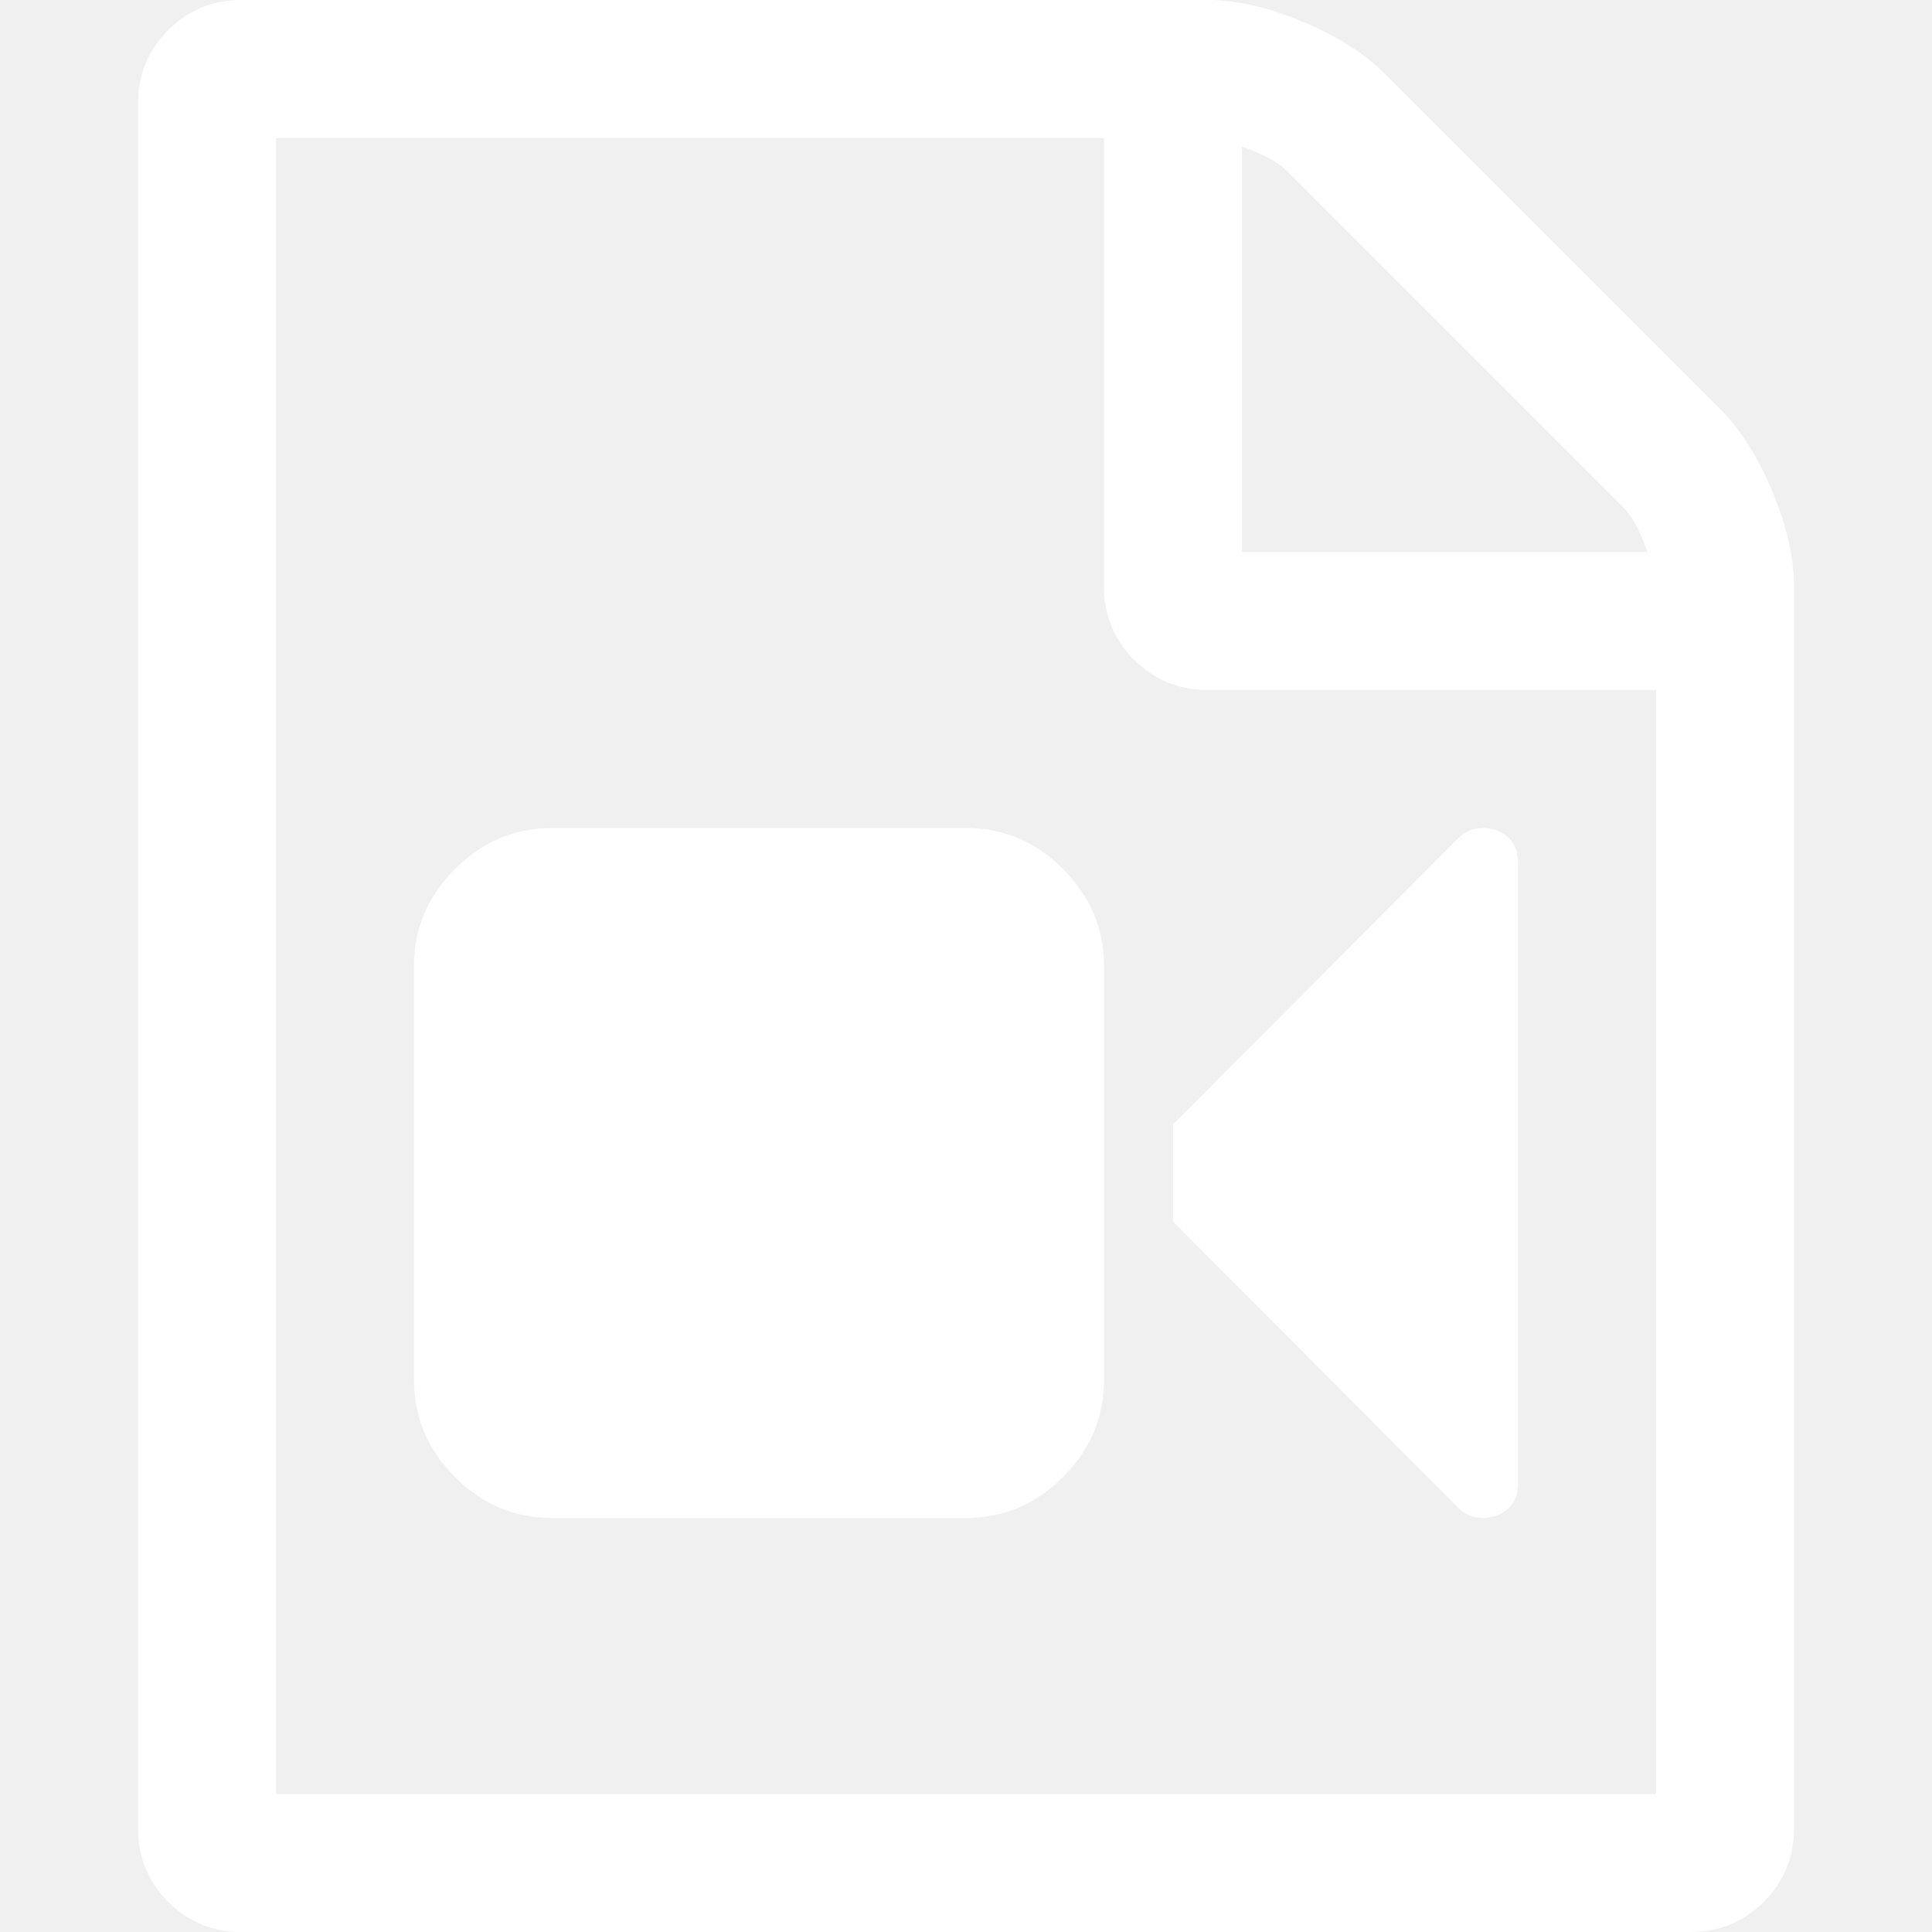
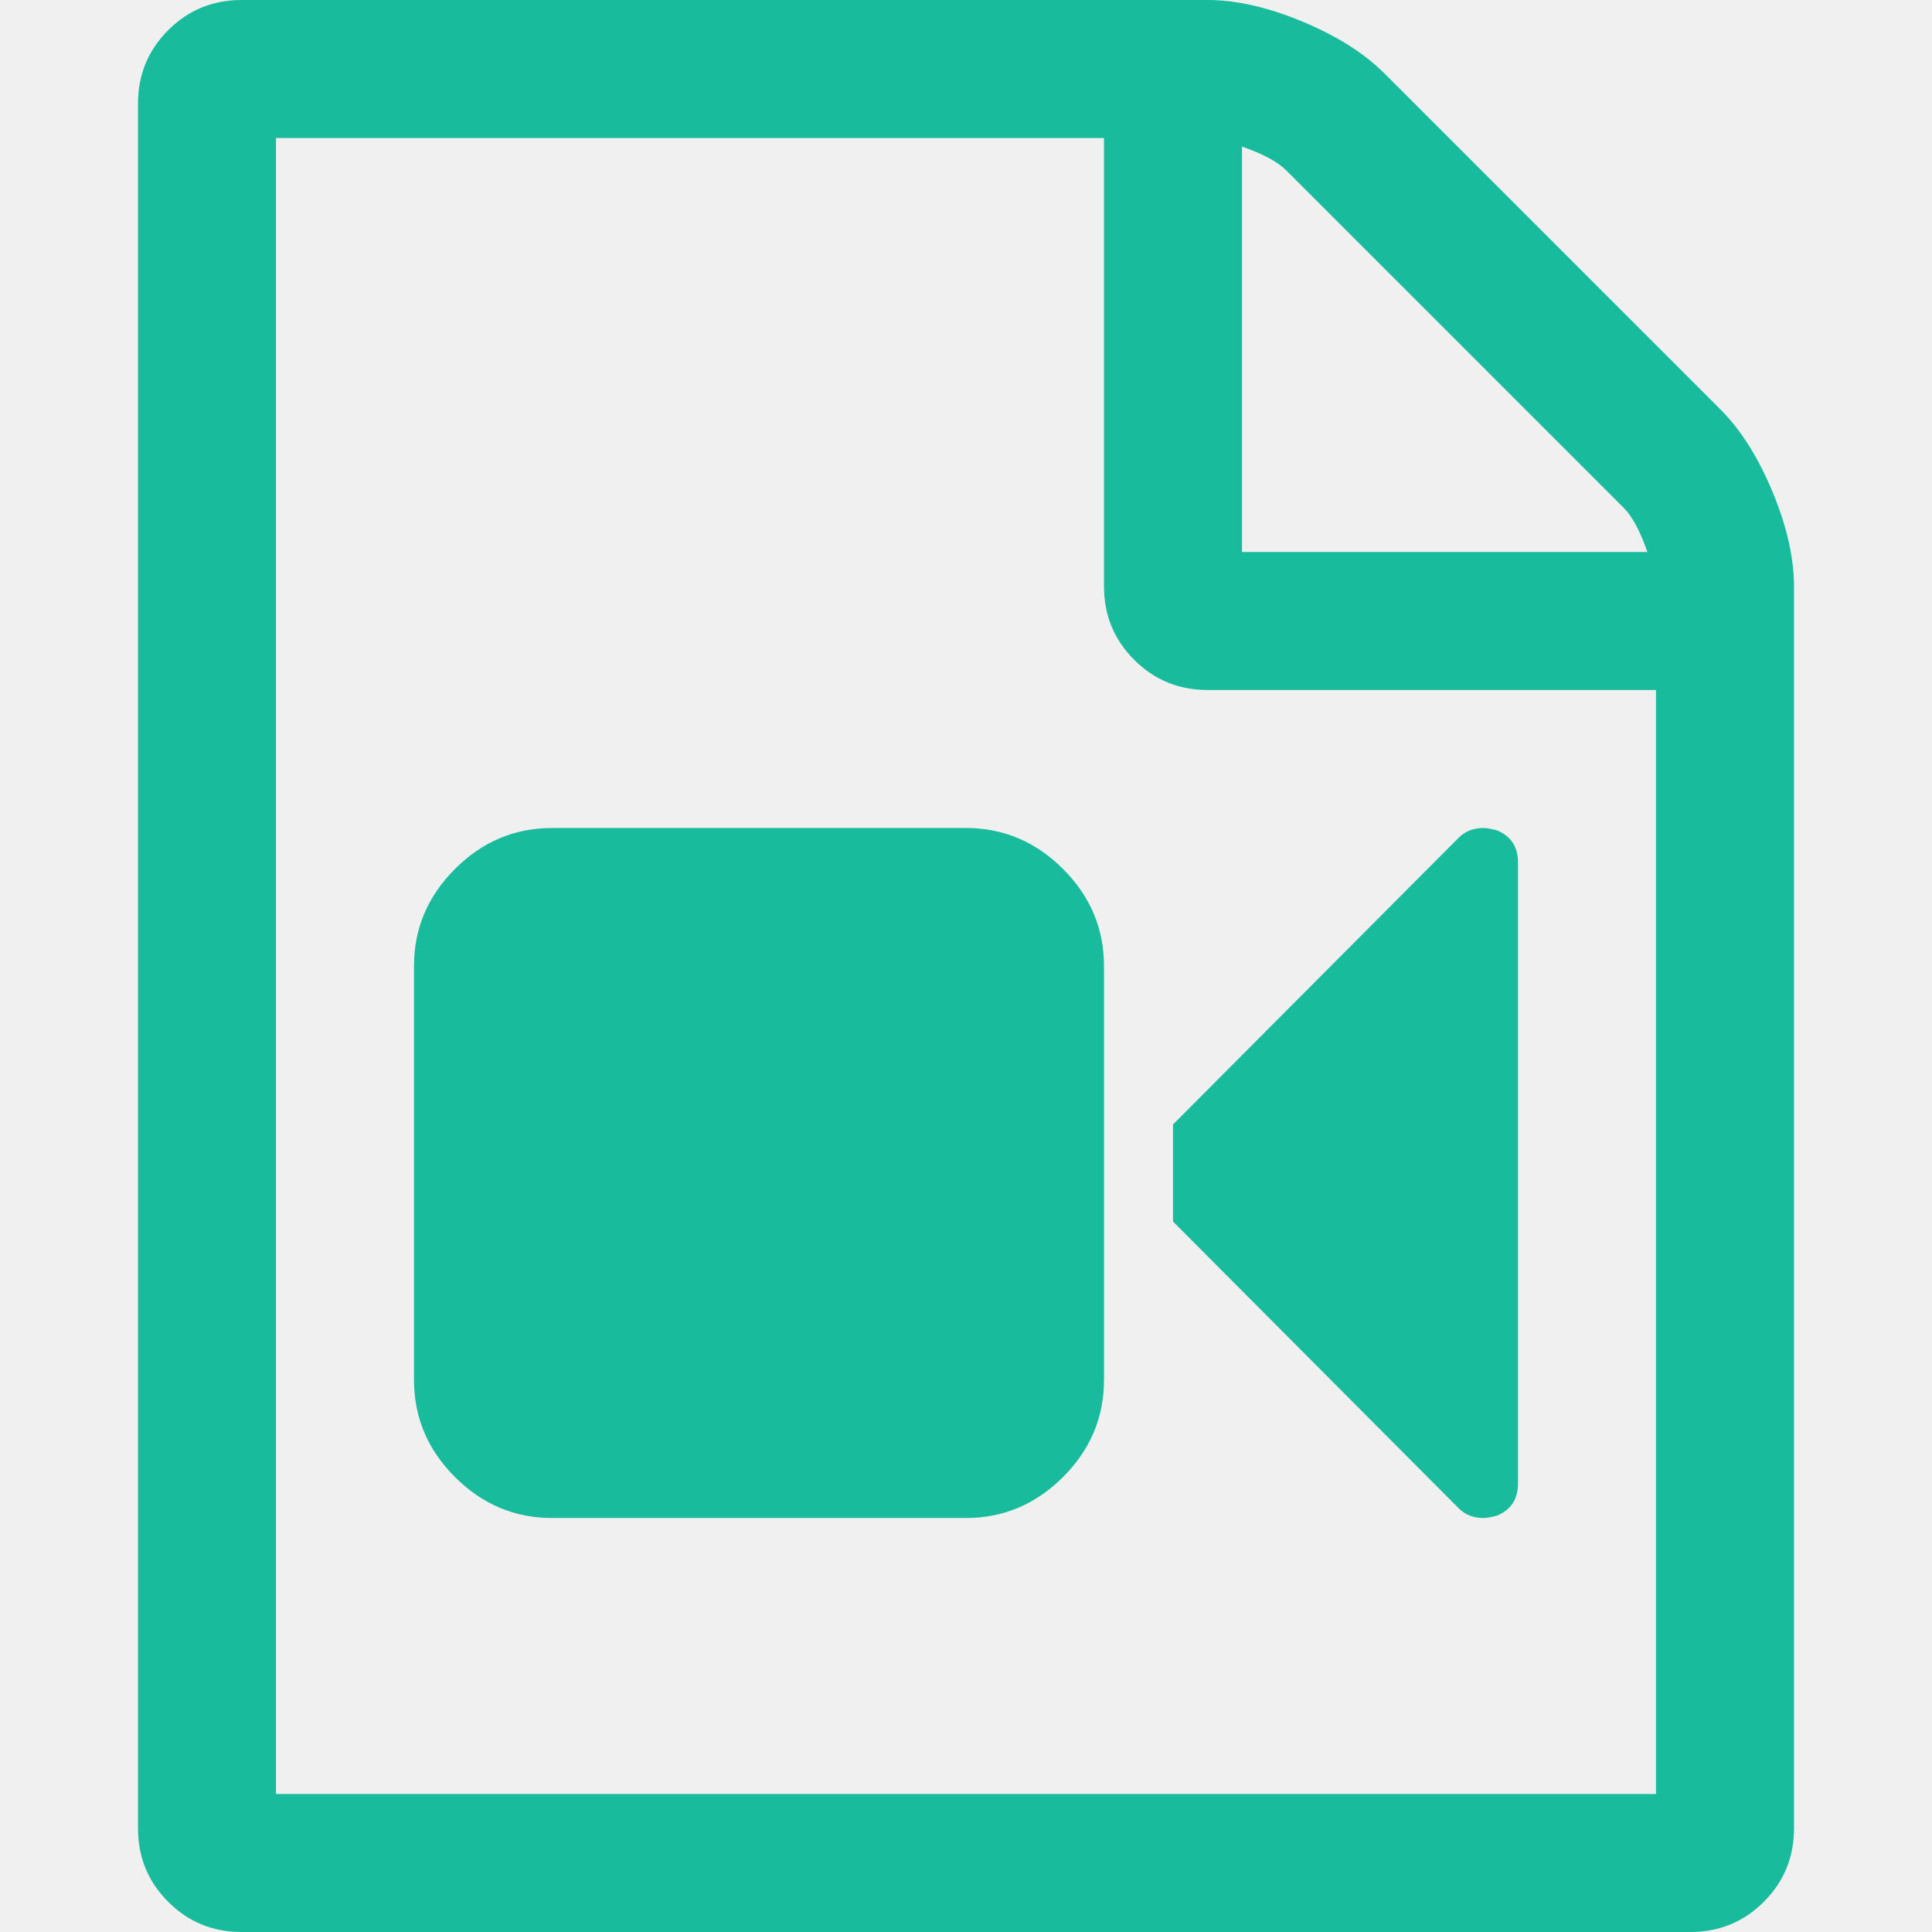
<svg xmlns="http://www.w3.org/2000/svg" width="1792" height="1792" viewBox="0 0 1792 1792">
-   <path fill="white" d="M1596 380q28 28 48 76t20 88v1152q0 40-28 68t-68 28h-1344q-40 0-68-28t-28-68v-1600q0-40 28-68t68-28h896q40 0 88 20t76 48zm-444-244v376h376q-10-29-22-41l-313-313q-12-12-41-22zm384 1528v-1024h-416q-40 0-68-28t-28-68v-416h-768v1536h1280zm-640-896q52 0 90 38t38 90v384q0 52-38 90t-90 38h-384q-52 0-90-38t-38-90v-384q0-52 38-90t90-38h384zm492 2q20 8 20 30v576q0 22-20 30-8 2-12 2-14 0-23-9l-265-266v-90l265-266q9-9 23-9 4 0 12 2z" />
+   <path fill="#18bc9c" d="M1596 380q28 28 48 76t20 88v1152q0 40-28 68t-68 28h-1344q-40 0-68-28t-28-68v-1600q0-40 28-68t68-28h896q40 0 88 20t76 48zm-444-244v376h376q-10-29-22-41l-313-313q-12-12-41-22zm384 1528v-1024h-416q-40 0-68-28t-28-68v-416h-768v1536h1280zm-640-896q52 0 90 38t38 90v384q0 52-38 90t-90 38h-384q-52 0-90-38t-38-90v-384q0-52 38-90t90-38h384zm492 2q20 8 20 30v576q0 22-20 30-8 2-12 2-14 0-23-9l-265-266v-90l265-266q9-9 23-9 4 0 12 2z" />
</svg>
